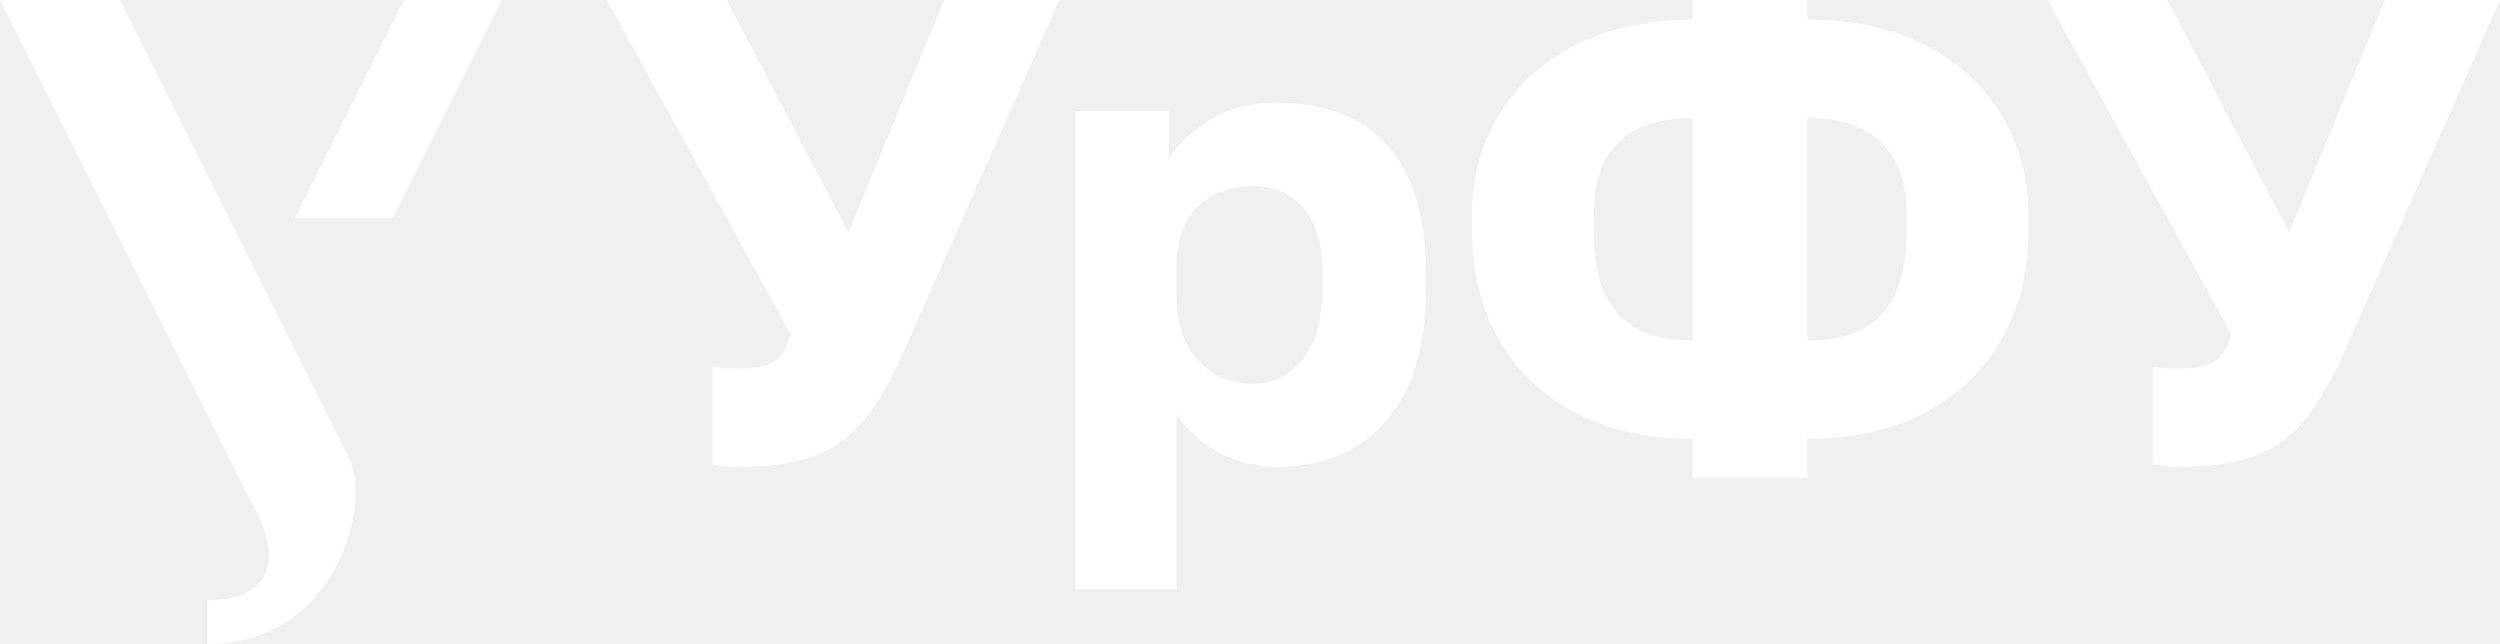
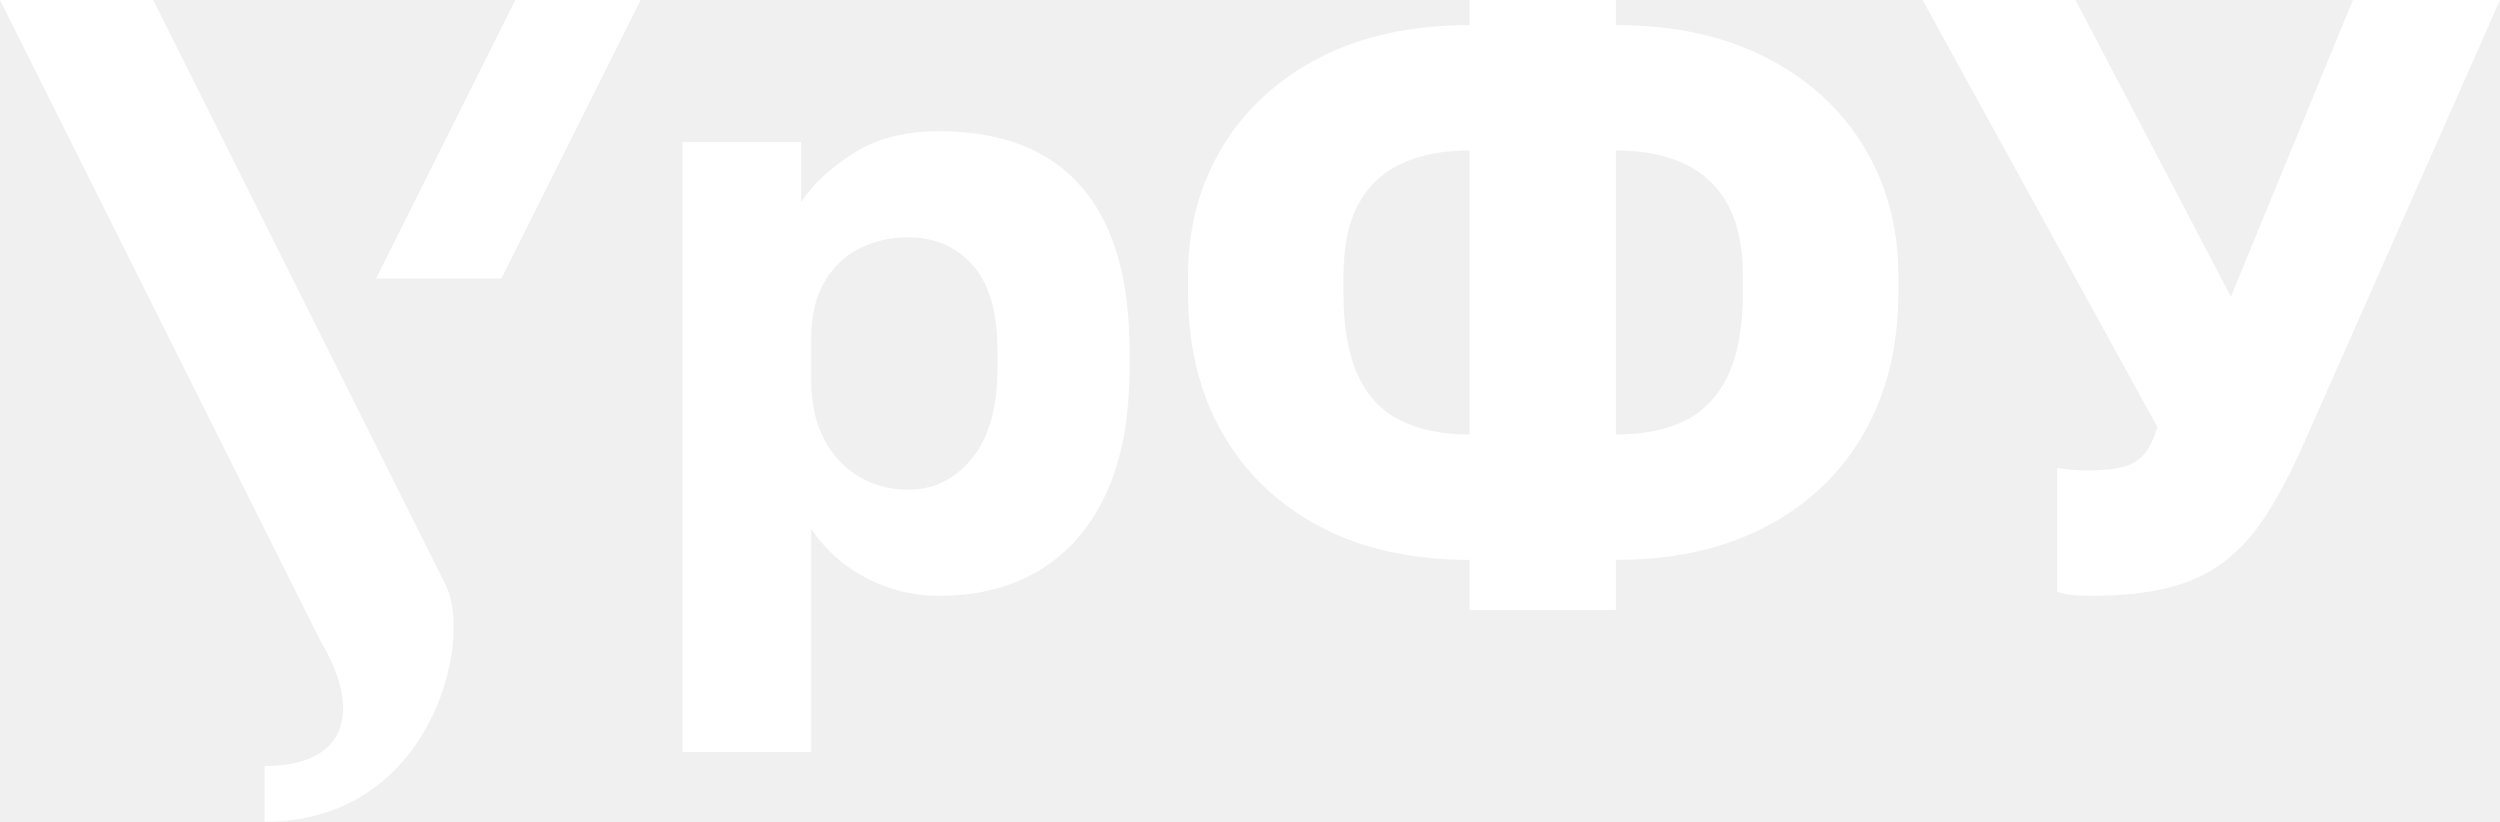
- <svg xmlns="http://www.w3.org/2000/svg" viewBox="0 0 458.12 118" width="458.12" height="118" role="img" aria-label="УрФУ">
+ <svg xmlns="http://www.w3.org/2000/svg" viewBox="0 0 359 118" width="359" height="118" role="img" aria-label="УрФУ">
  <g fill="#FFFFFF">
    <path d="M0 0H22L64 84C68 92 62 118 38 118V110C50 110 52 102 46 92Z" />
    <path d="M74 0H92L72 40H54Z" />
  </g>
-   <path fill="#FFFFFF" d="M135.32 85.56L135.32 85.56Q134 85.56 132.74 85.44Q131.48 85.32 130.52 84.96L130.52 84.96L130.52 67.20Q131.48 67.32 132.44 67.44Q133.40 67.56 134.72 67.56L134.72 67.56Q138.20 67.56 140.12 67.02Q142.04 66.48 143.12 65.10Q144.20 63.72 144.92 61.32L144.92 61.32L111.20-0.00L133.16-0.00L155.48 42.60L173-0.00L194.12-0.00L166.04 63.48Q163.28 69.72 160.58 73.92Q157.88 78.12 154.46 80.70Q151.04 83.28 146.42 84.42Q141.80 85.56 135.32 85.56ZM215.60 108L197.12 108L197.12 20.40L214.16 20.40L214.16 29.04Q216.68 25.20 221.66 22.02Q226.64 18.84 233.96 18.84L233.96 18.84Q247.40 18.84 254.36 26.76Q261.32 34.68 261.32 50.40L261.32 50.40L261.32 52.80Q261.32 63.60 257.96 70.86Q254.60 78.12 248.48 81.84Q242.36 85.56 233.96 85.56L233.96 85.56Q228.56 85.56 223.70 83.10Q218.84 80.64 215.60 75.96L215.60 75.96L215.60 108ZM229.52 70.32L229.52 70.32Q235.04 70.32 238.70 65.82Q242.36 61.32 242.36 52.80L242.36 52.80L242.36 50.40Q242.36 42.12 238.82 38.10Q235.28 34.08 229.52 34.08L229.52 34.08Q225.68 34.08 222.50 35.70Q219.32 37.32 217.46 40.56Q215.60 43.80 215.60 48.60L215.60 48.60L215.60 54.60Q215.60 59.52 217.46 63.06Q219.32 66.60 222.50 68.46Q225.68 70.32 229.52 70.32ZM331.16 87.60L310.16 87.60L310.16 80.40Q297.68 80.40 288.62 75.60Q279.56 70.80 274.64 62.16Q269.72 53.52 269.72 42.00L269.72 42.00L269.72 39.60Q269.72 29.28 274.64 21.12Q279.56 12.96 288.62 8.28Q297.68 3.60 310.16 3.60L310.16 3.60L310.16-3.60L331.16-3.60L331.16 3.60Q343.64 3.60 352.76 8.28Q361.88 12.96 366.80 21.12Q371.72 29.28 371.72 39.60L371.72 39.60L371.72 42.00Q371.72 53.52 366.80 62.16Q361.88 70.80 352.76 75.60Q343.64 80.40 331.16 80.40L331.16 80.40L331.16 87.60ZM349.40 42.00L349.40 42.00L349.40 39.60Q349.40 33.36 347.24 29.40Q345.08 25.44 341.00 23.52Q336.92 21.60 331.16 21.60L331.16 21.60L331.16 62.40Q337.16 62.40 341.18 60.36Q345.20 58.32 347.30 53.82Q349.40 49.32 349.40 42.00ZM292.04 39.60L292.04 39.60L292.04 42.00Q292.04 49.32 294.08 53.82Q296.12 58.32 300.20 60.36Q304.28 62.40 310.16 62.40L310.16 62.40L310.16 21.60Q304.40 21.60 300.32 23.52Q296.24 25.44 294.14 29.40Q292.04 33.36 292.04 39.60ZM399.32 85.56L399.32 85.56Q398.00 85.56 396.74 85.44Q395.48 85.32 394.52 84.96L394.52 84.96L394.52 67.20Q395.48 67.32 396.44 67.44Q397.40 67.56 398.72 67.56L398.72 67.56Q402.20 67.56 404.12 67.02Q406.04 66.48 407.12 65.10Q408.20 63.72 408.92 61.32L408.92 61.32L375.20-0.00L397.16-0.00L419.48 42.60L437.00-0.00L458.12-0.00L430.04 63.48Q427.28 69.72 424.58 73.92Q421.88 78.12 418.46 80.70Q415.04 83.28 410.42 84.42Q405.80 85.56 399.32 85.56Z" />
+   <path fill="#FFFFFF" d="M116.48 108L98 108L98 20.40L115.04 20.40L115.04 29.04Q117.56 25.20 122.54 22.02Q127.52 18.84 134.84 18.84L134.84 18.84Q148.28 18.84 155.24 26.76Q162.20 34.68 162.20 50.40L162.20 50.40L162.20 52.80Q162.20 63.60 158.84 70.86Q155.48 78.12 149.36 81.84Q143.24 85.56 134.84 85.56L134.84 85.56Q129.44 85.56 124.58 83.10Q119.72 80.64 116.48 75.96L116.48 75.96L116.48 108ZM130.40 70.32L130.40 70.32Q135.92 70.32 139.58 65.82Q143.24 61.32 143.24 52.80L143.24 52.80L143.24 50.40Q143.24 42.12 139.70 38.10Q136.16 34.08 130.40 34.08L130.40 34.08Q126.56 34.08 123.38 35.70Q120.20 37.32 118.34 40.56Q116.48 43.80 116.48 48.60L116.48 48.60L116.48 54.60Q116.48 59.52 118.34 63.06Q120.20 66.60 123.38 68.46Q126.56 70.32 130.40 70.32ZM232.04 87.60L211.04 87.60L211.04 80.40Q198.56 80.40 189.50 75.60Q180.44 70.80 175.52 62.16Q170.60 53.52 170.60 42.00L170.60 42.00L170.60 39.60Q170.60 29.28 175.52 21.12Q180.44 12.96 189.50 8.28Q198.56 3.60 211.04 3.60L211.04 3.60L211.04-3.60L232.04-3.60L232.04 3.60Q244.52 3.60 253.64 8.28Q262.76 12.96 267.68 21.12Q272.60 29.28 272.60 39.60L272.60 39.60L272.60 42.00Q272.60 53.52 267.68 62.16Q262.76 70.80 253.64 75.60Q244.52 80.40 232.04 80.40L232.04 80.40L232.04 87.60ZM250.28 42.00L250.28 42.00L250.28 39.60Q250.28 33.36 248.12 29.40Q245.96 25.44 241.88 23.52Q237.80 21.60 232.04 21.60L232.04 21.60L232.04 62.40Q238.04 62.40 242.06 60.36Q246.08 58.32 248.18 53.82Q250.28 49.32 250.28 42.00ZM192.92 39.60L192.92 39.60L192.92 42.00Q192.92 49.32 194.96 53.82Q197.00 58.32 201.08 60.36Q205.16 62.40 211.04 62.40L211.04 62.40L211.04 21.60Q205.28 21.60 201.20 23.52Q197.12 25.44 195.02 29.40Q192.92 33.36 192.92 39.60ZM300.20 85.56L300.20 85.56Q298.88 85.56 297.62 85.44Q296.36 85.32 295.40 84.96L295.40 84.96L295.40 67.20Q296.36 67.32 297.32 67.44Q298.28 67.56 299.60 67.56L299.60 67.56Q303.08 67.56 305.00 67.02Q306.92 66.48 308.00 65.10Q309.08 63.72 309.80 61.32L309.80 61.32L276.08-0.00L298.04-0.00L320.36 42.60L337.88-0.00L359.00-0.00L330.92 63.48Q328.16 69.72 325.46 73.92Q322.76 78.12 319.34 80.70Q315.92 83.28 311.30 84.42Q306.68 85.56 300.20 85.56Z" />
</svg>
